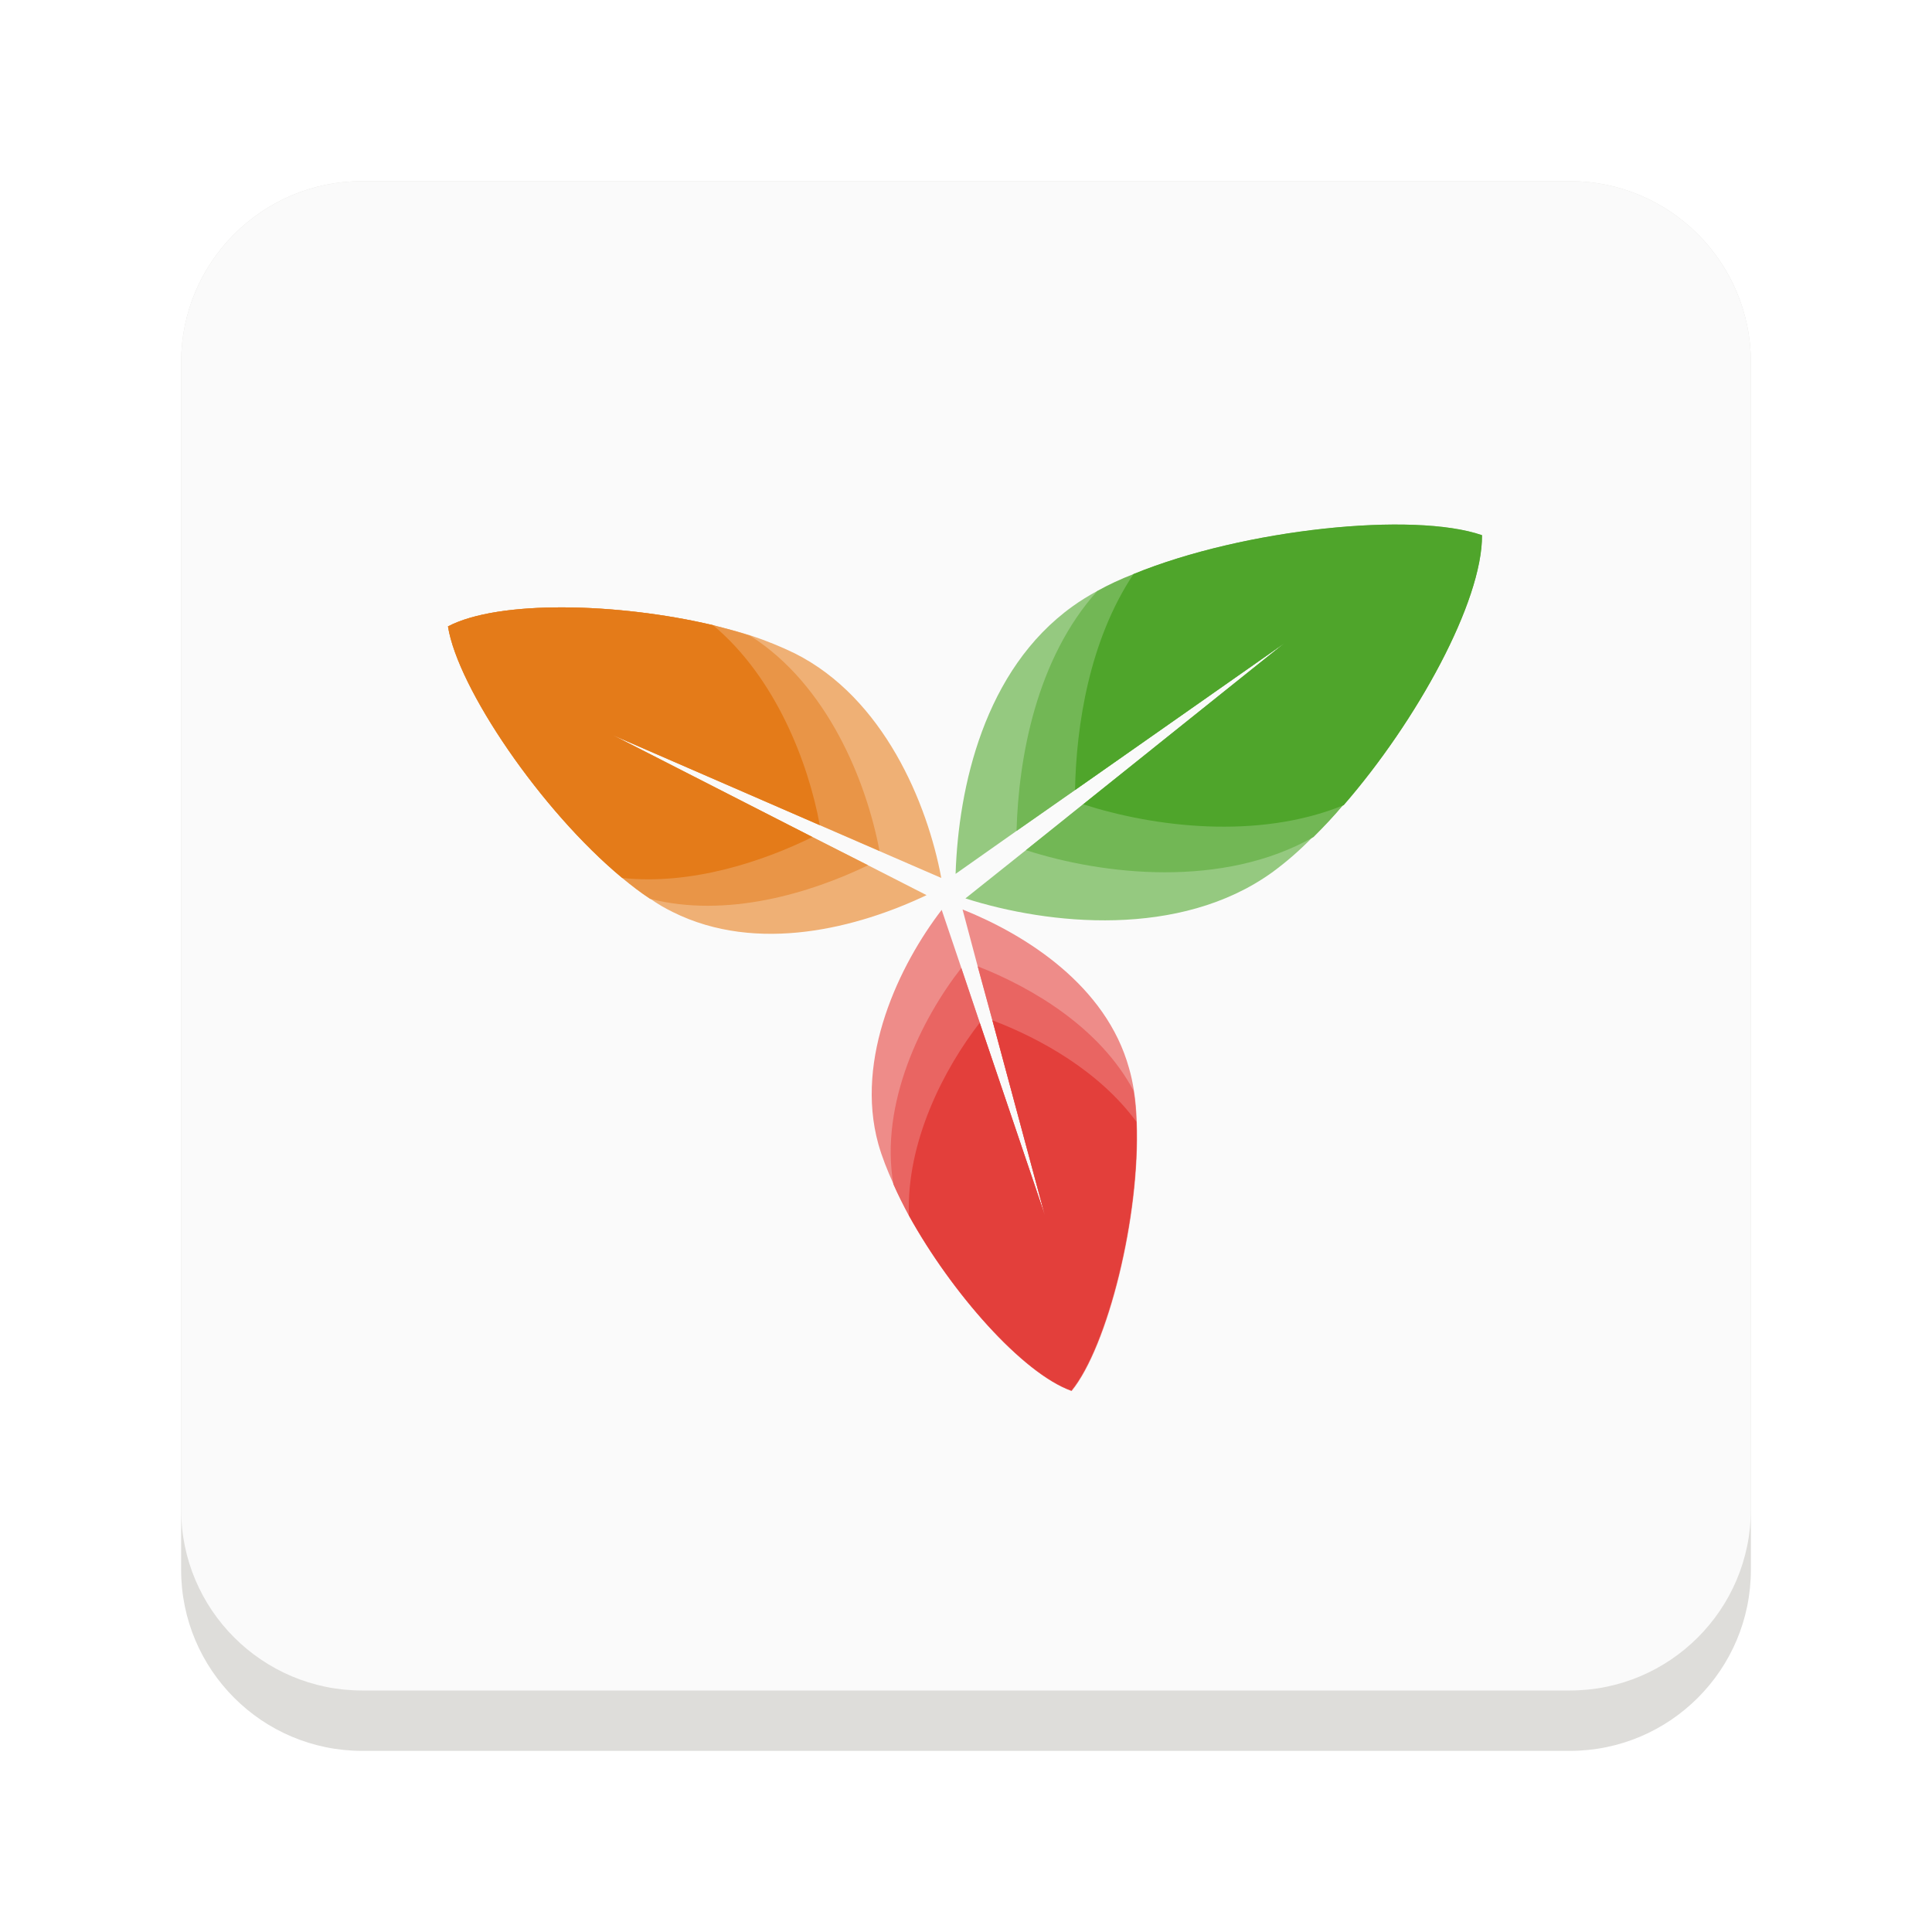
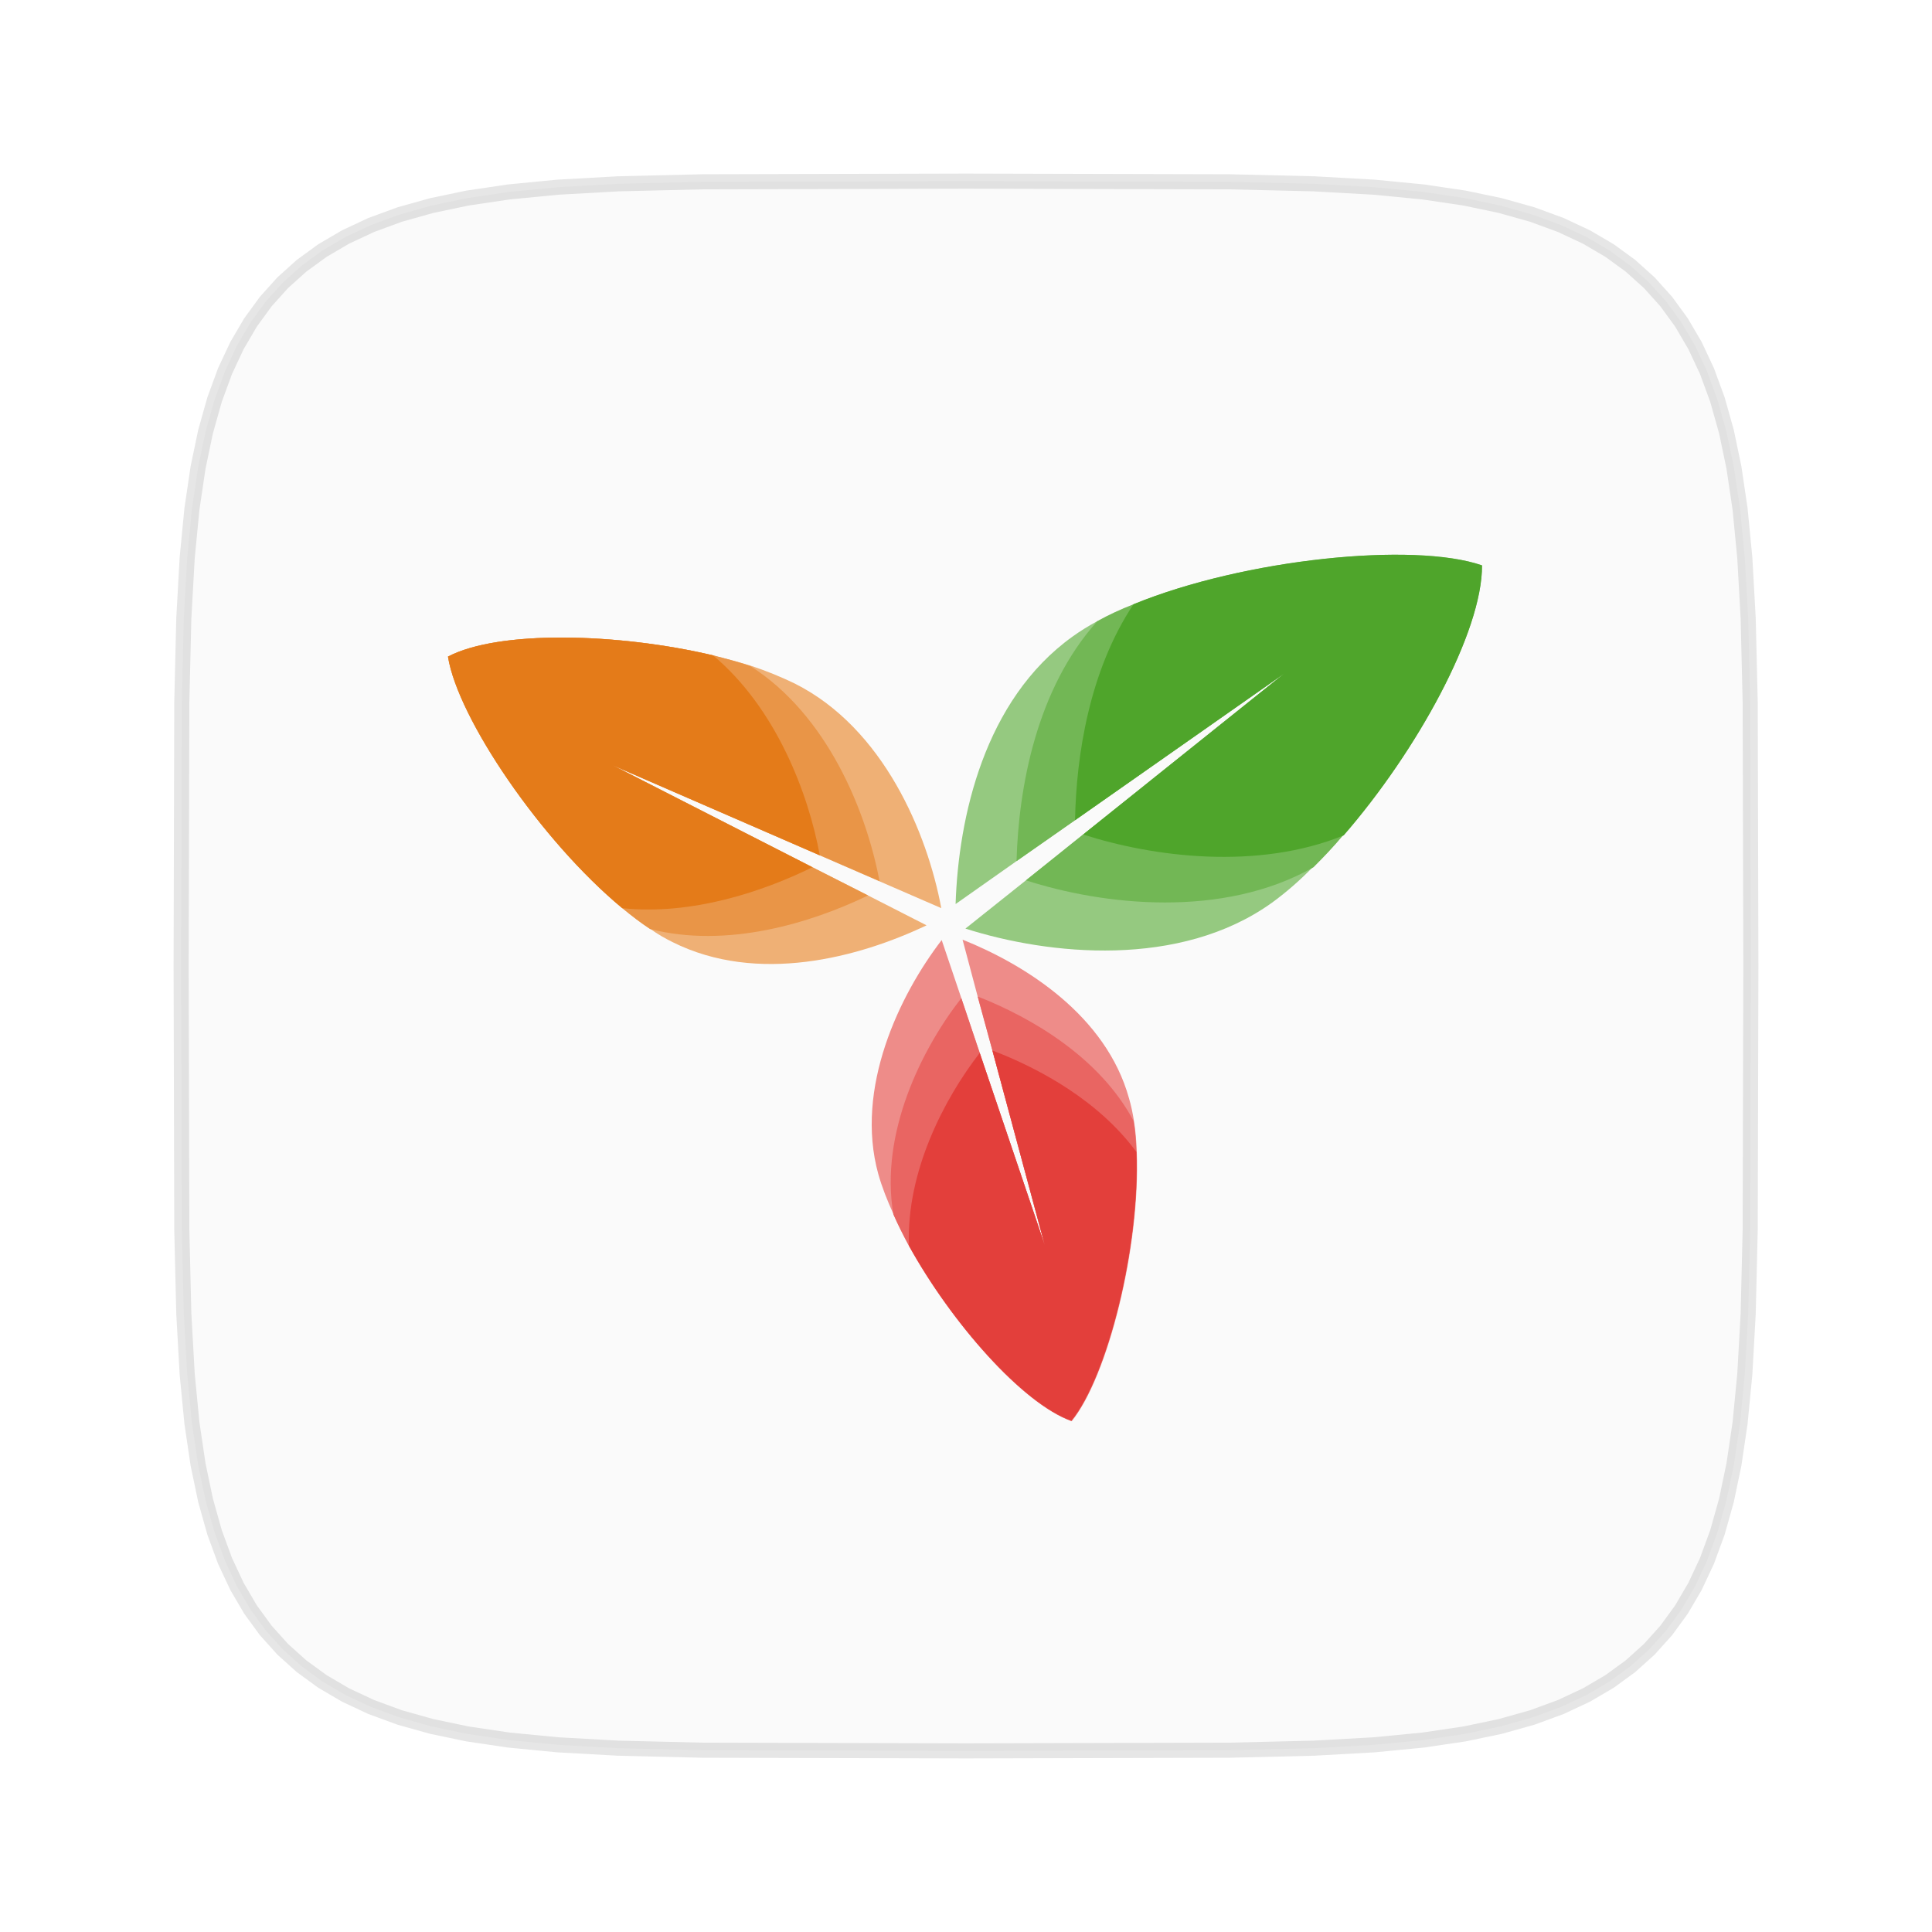
<svg xmlns="http://www.w3.org/2000/svg" width="128" height="128" viewBox="0 0 128 128">
-   <rect x="12" y="12" width="104" height="104" rx="12" fill="#deddda" />
-   <rect x="12" y="12" width="104" height="100" rx="12" fill="#fafafa" />
-   <g transform="translate(29.273 27.273) scale(0.271)">
+   <path fill="#fafafa" d="M116 64L115.955 81.468L115.822 87.029L115.598 91.046L115.284 94.283L114.878 97.025L114.379 99.411L113.785 101.522L113.093 103.409L112.299 105.105L111.401 106.637L110.393 108.02L109.269 109.269L108.02 110.393L106.637 111.401L105.105 112.299L103.409 113.093L101.522 113.785L99.411 114.379L97.025 114.878L94.283 115.284L91.046 115.598L87.029 115.822L81.468 115.955L64 116L46.532 115.955L40.971 115.822L36.954 115.598L33.717 115.284L30.975 114.878L28.589 114.379L26.478 113.785L24.591 113.093L22.895 112.299L21.363 111.401L19.98 110.393L18.731 109.269L17.607 108.02L16.599 106.637L15.701 105.105L14.907 103.409L14.215 101.522L13.621 99.411L13.122 97.025L12.716 94.283L12.402 91.046L12.178 87.029L12.045 81.468L12 64L12.045 46.532L12.178 40.971L12.402 36.954L12.716 33.717L13.122 30.975L13.621 28.589L14.215 26.478L14.907 24.591L15.701 22.895L16.599 21.363L17.607 19.98L18.731 18.731L19.98 17.607L21.363 16.599L22.895 15.701L24.591 14.907L26.478 14.215L28.589 13.621L30.975 13.122L33.717 12.716L36.954 12.402L40.971 12.178L46.532 12.045L64 12L81.468 12.045L87.029 12.178L91.046 12.402L94.283 12.716L97.025 13.122L99.411 13.621L101.522 14.215L103.409 14.907L105.105 15.701L106.637 16.599L108.02 17.607L109.269 18.731L110.393 19.98L111.401 21.363L112.299 22.895L113.093 24.591L113.785 26.478L114.379 28.589L114.878 30.975L115.284 33.717L115.598 36.954L115.822 40.971L115.955 46.532Z" />
+   <path fill="none" stroke="#000000" stroke-opacity="0.1" stroke-width="1" d="M116 64L115.955 81.468L115.822 87.029L115.598 91.046L115.284 94.283L114.878 97.025L114.379 99.411L113.785 101.522L113.093 103.409L112.299 105.105L111.401 106.637L110.393 108.02L109.269 109.269L108.02 110.393L106.637 111.401L105.105 112.299L103.409 113.093L101.522 113.785L99.411 114.379L97.025 114.878L94.283 115.284L91.046 115.598L87.029 115.822L81.468 115.955L64 116L46.532 115.955L40.971 115.822L36.954 115.598L33.717 115.284L30.975 114.878L28.589 114.379L26.478 113.785L24.591 113.093L22.895 112.299L21.363 111.401L19.98 110.393L18.731 109.269L17.607 108.02L16.599 106.637L15.701 105.105L14.907 103.409L14.215 101.522L13.621 99.411L13.122 97.025L12.716 94.283L12.402 91.046L12.178 87.029L12.045 81.468L12 64L12.045 46.532L12.178 40.971L12.402 36.954L12.716 33.717L13.122 30.975L13.621 28.589L14.215 26.478L14.907 24.591L15.701 22.895L16.599 21.363L17.607 19.98L18.731 18.731L19.98 17.607L21.363 16.599L22.895 15.701L24.591 14.907L26.478 14.215L28.589 13.621L30.975 13.122L33.717 12.716L36.954 12.402L40.971 12.178L46.532 12.045L64 12L81.468 12.045L87.029 12.178L91.046 12.402L94.283 12.716L97.025 13.122L99.411 13.621L101.522 14.215L103.409 14.907L105.105 15.701L106.637 16.599L108.02 17.607L109.269 18.731L110.393 19.98L111.401 21.363L112.299 22.895L113.093 24.591L113.785 26.478L114.379 28.589L114.878 30.975L115.284 33.717L115.598 36.954L115.822 40.971L115.955 46.532Z" />
+   <g transform="translate(29.273 29.273) scale(0.271)">
    <path fill="#95c980" d="m202.9 112.7c-22.5 16.1-54.5 12.8-74.9 6.3l14.8-11.8 14.1-11.3 49.1-39.3-51.2 35.9-14.3 10-14.9 10.5c0.7-21.2 7-49.9 28.6-65.4 1.8-1.3 3.9-2.6 6.1-3.8 2.7-1.5 5.7-2.9 8.8-4.1 27.1-11.1 68.5-15.3 85.2-9.5 0.1 16.2-15.9 45.4-33.9 65.9-2.4 2.8-4.9 5.4-7.4 7.8-3.4 3.5-6.8 6.4-10.1 8.8z" />
    <path fill="#72b755" d="m213.1 104c-22.2 12.6-51.4 9.3-70.3 3.2l14.1-11.3 49.1-39.3-51.2 35.9-14.3 10c0.5-18.1 4.9-42.1 19.7-58.6 2.7-1.5 5.7-2.9 8.8-4.1 27.1-11.1 68.5-15.3 85.2-9.5 0.1 16.2-15.9 45.4-33.9 65.9-2.3 2.8-4.8 5.4-7.2 7.8z" />
    <path fill="#4fa52b" d="m220.5 96.2c-21.1 8.6-46.6 5.3-63.7-0.2l49.2-39.4-51.2 35.9c0.3-15.8 3.5-36.6 14.3-52.8 27.1-11.1 68.5-15.3 85.2-9.5 0.1 16.2-15.9 45.4-33.8 66z" />
    <path fill="#ee8c89" d="m106.7 179c-5.8-21 5.2-43.8 15.5-57.2l4.8 14.2 4.5 13.4 15.9 47-12.8-47.6-3.6-13.2-3.7-13.9c15.5 6.2 35.1 18.6 40.7 38.8 0.5 1.7 0.9 3.6 1.2 5.5 0.4 2.4 0.6 5 0.7 7.7 0.9 23.1-7.1 54.9-15.9 65.7-12-4.3-29.3-24-39.7-42.8-1.4-2.6-2.7-5.1-3.8-7.6-1.6-3.5-2.9-6.8-3.8-10z" />
    <path fill="#e96562" d="m110.4 188.9c-3.4-19.8 6.9-40.5 16.6-52.9l4.5 13.4 15.9 47-12.8-47.6-3.6-13.2c13.3 5.2 29.9 15 38.1 30.4 0.4 2.4 0.6 5 0.7 7.7 0.9 23.1-7.1 54.9-15.9 65.7-12-4.3-29.3-24-39.7-42.8-1.4-2.6-2.7-5.2-3.8-7.7z" />
    <path fill="#e33f3b" d="m114.2 196.5c-0.7-18 8.6-35.9 17.3-47.1l15.9 47-12.8-47.6c11.6 4.4 26.1 12.4 35.2 24.8 0.9 23.1-7.1 54.9-15.9 65.7-12-4.3-29.3-24-39.7-42.8z" />
    <path fill="#efb075" d="m86.3 59.1c21.7 10.9 32.4 36.6 35.8 54.9l-15.2-6.6-14.5-6.3-50.6-22 48.8 24.9 13.6 6.9 14.3 7.3c-16.6 7.9-41.3 14.5-62.1 4.1-1.8-0.9-3.6-1.9-5.4-3.2-2.3-1.5-4.5-3.2-6.8-5.1-19.9-16.4-40.3-46.4-42.7-61.5 12.4-6.5 41.5-5.8 64.8-0.3 3.2 0.8 6.2 1.6 9.1 2.5 4 1.3 7.6 2.8 10.9 4.4z" />
    <path fill="#e99547" d="m75.4 54.8c18.9 12 28.4 35.6 31.6 52.6l-14.5-6.3-50.6-22 48.7 24.9 13.6 6.9c-14.1 6.8-34.5 13-53.3 8.2-2.3-1.5-4.5-3.2-6.8-5.1-19.8-16.4-40.2-46.4-42.6-61.5 12.4-6.5 41.5-5.8 64.8-0.3 3.1 0.8 6.2 1.6 9.1 2.6z" />
    <path fill="#e47b19" d="m66.3 52.2c15.3 12.8 23.3 33.6 26.1 48.9l-50.6-22 48.8 24.9c-12.2 6-29.6 11.8-46.5 10-19.8-16.4-40.2-46.4-42.6-61.5 12.4-6.5 41.5-5.8 64.8-0.3z" />
  </g>
</svg>
